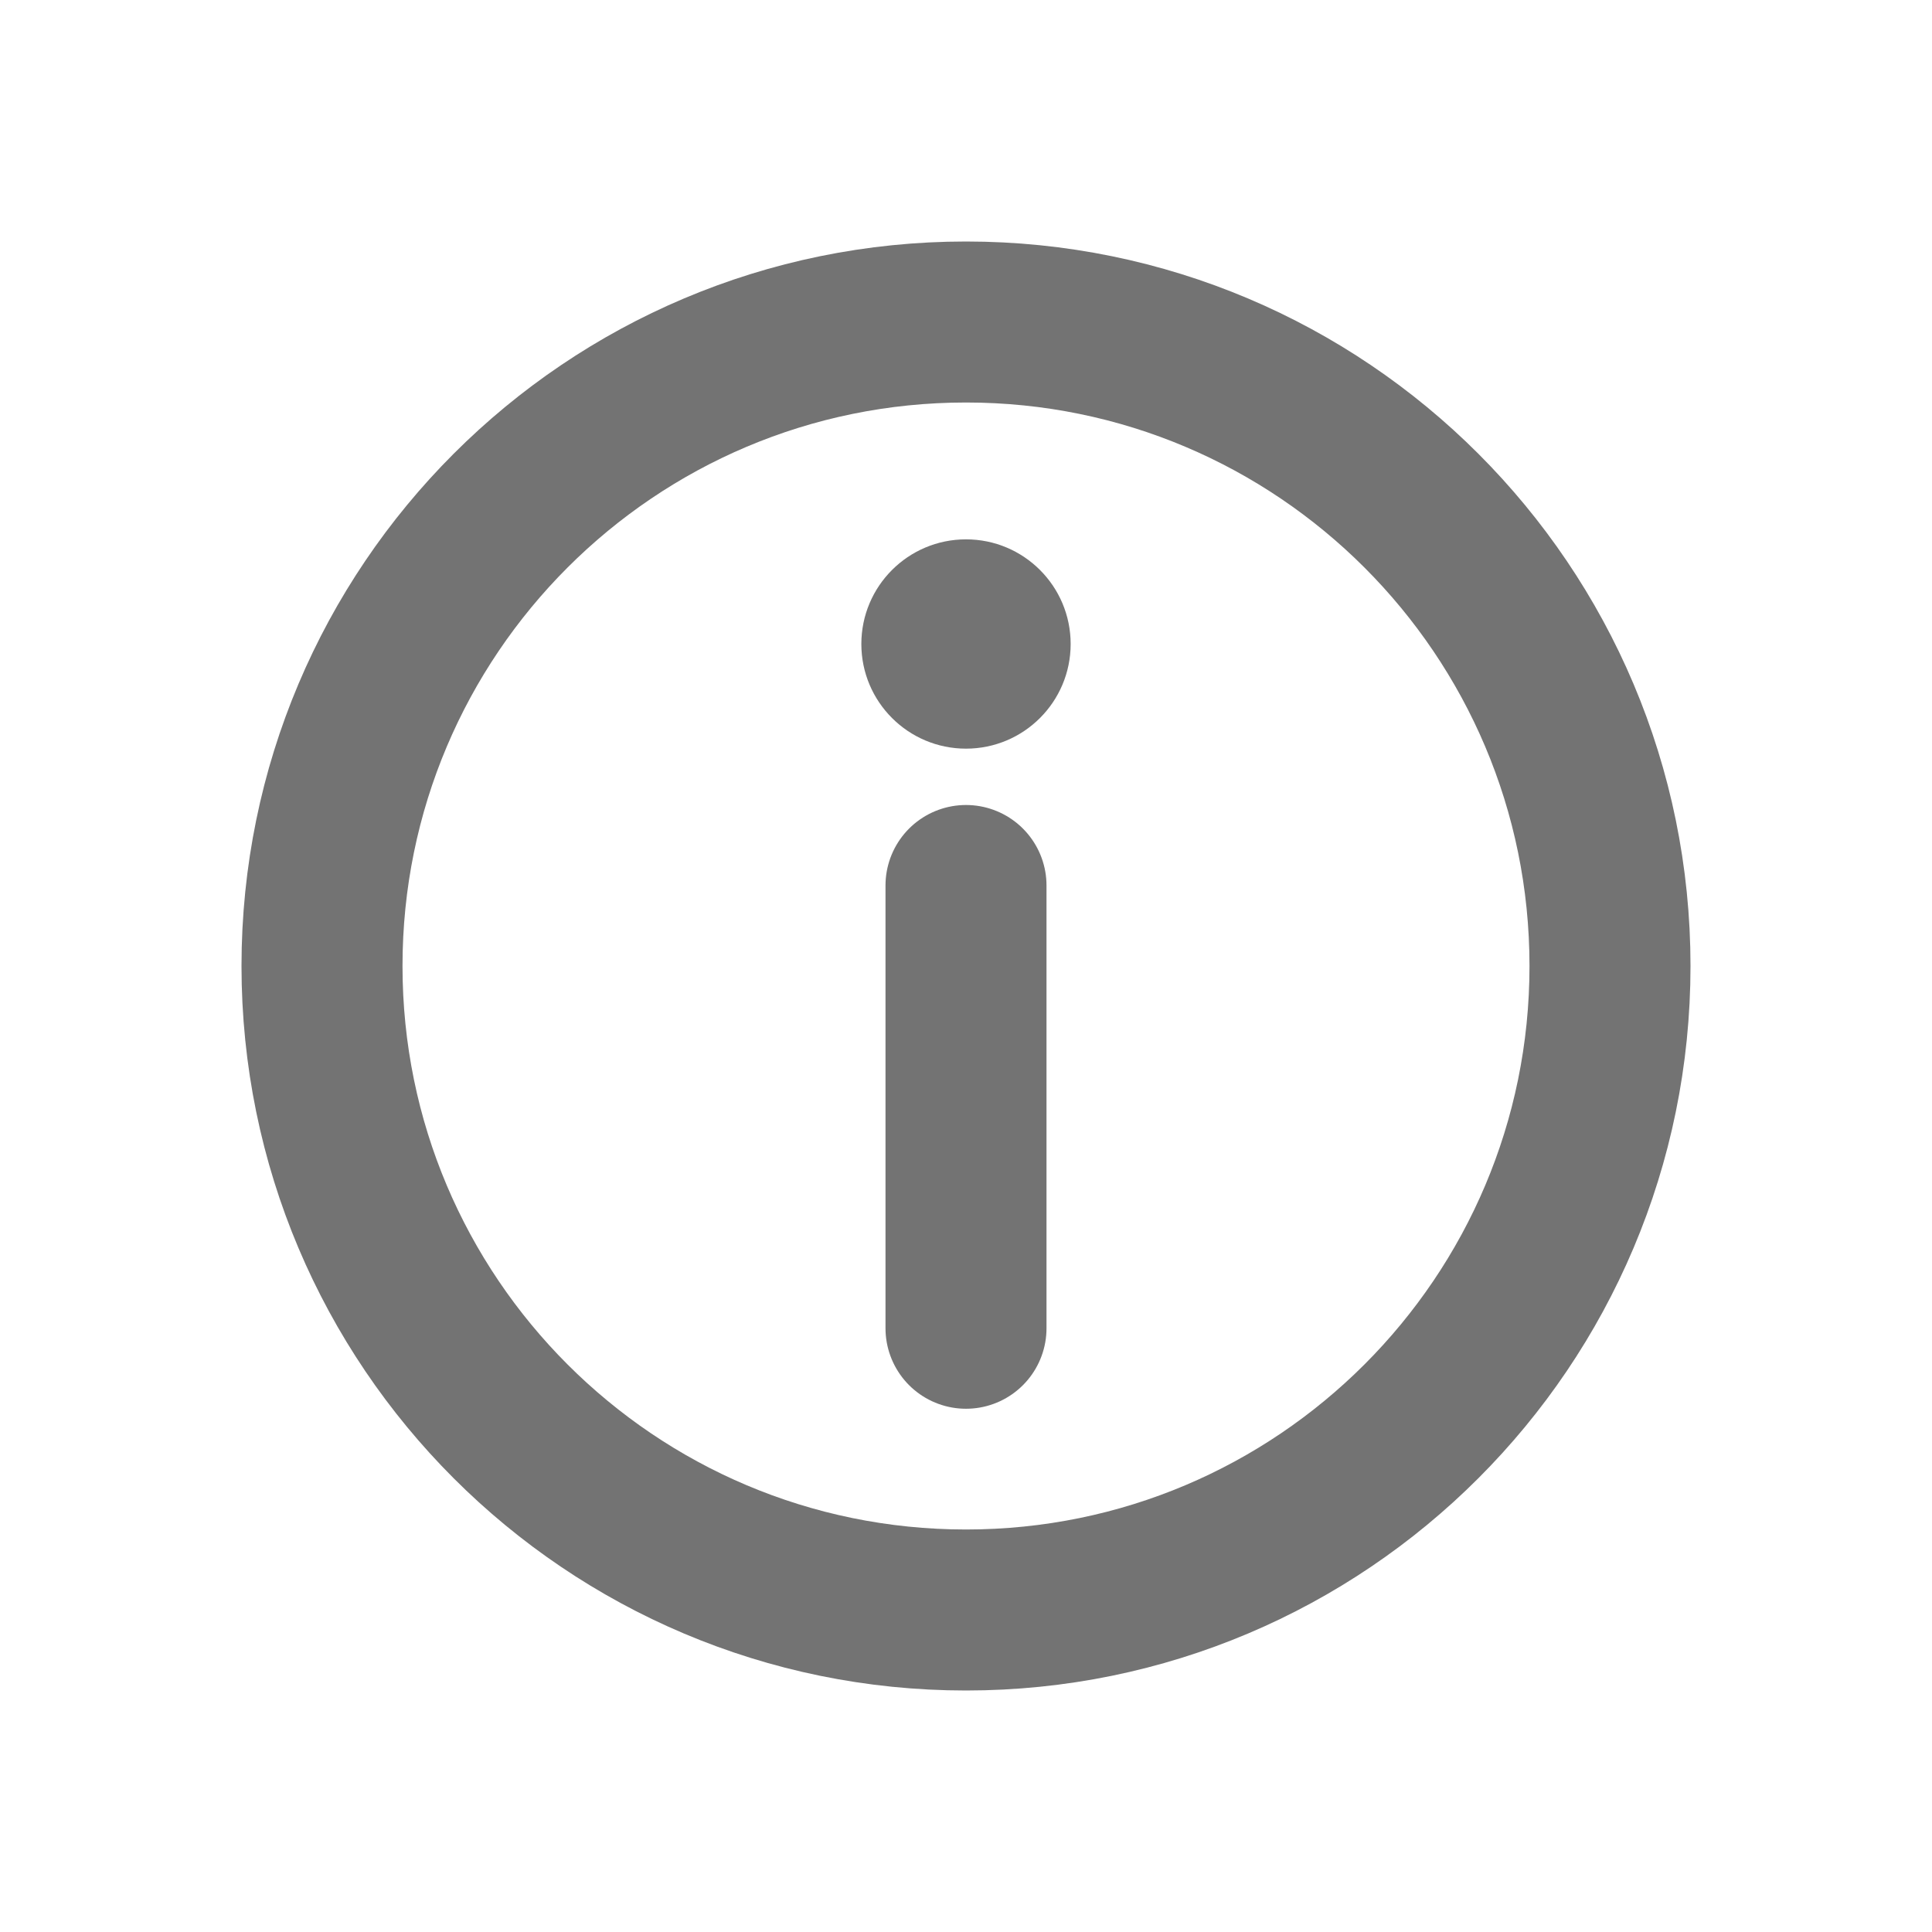
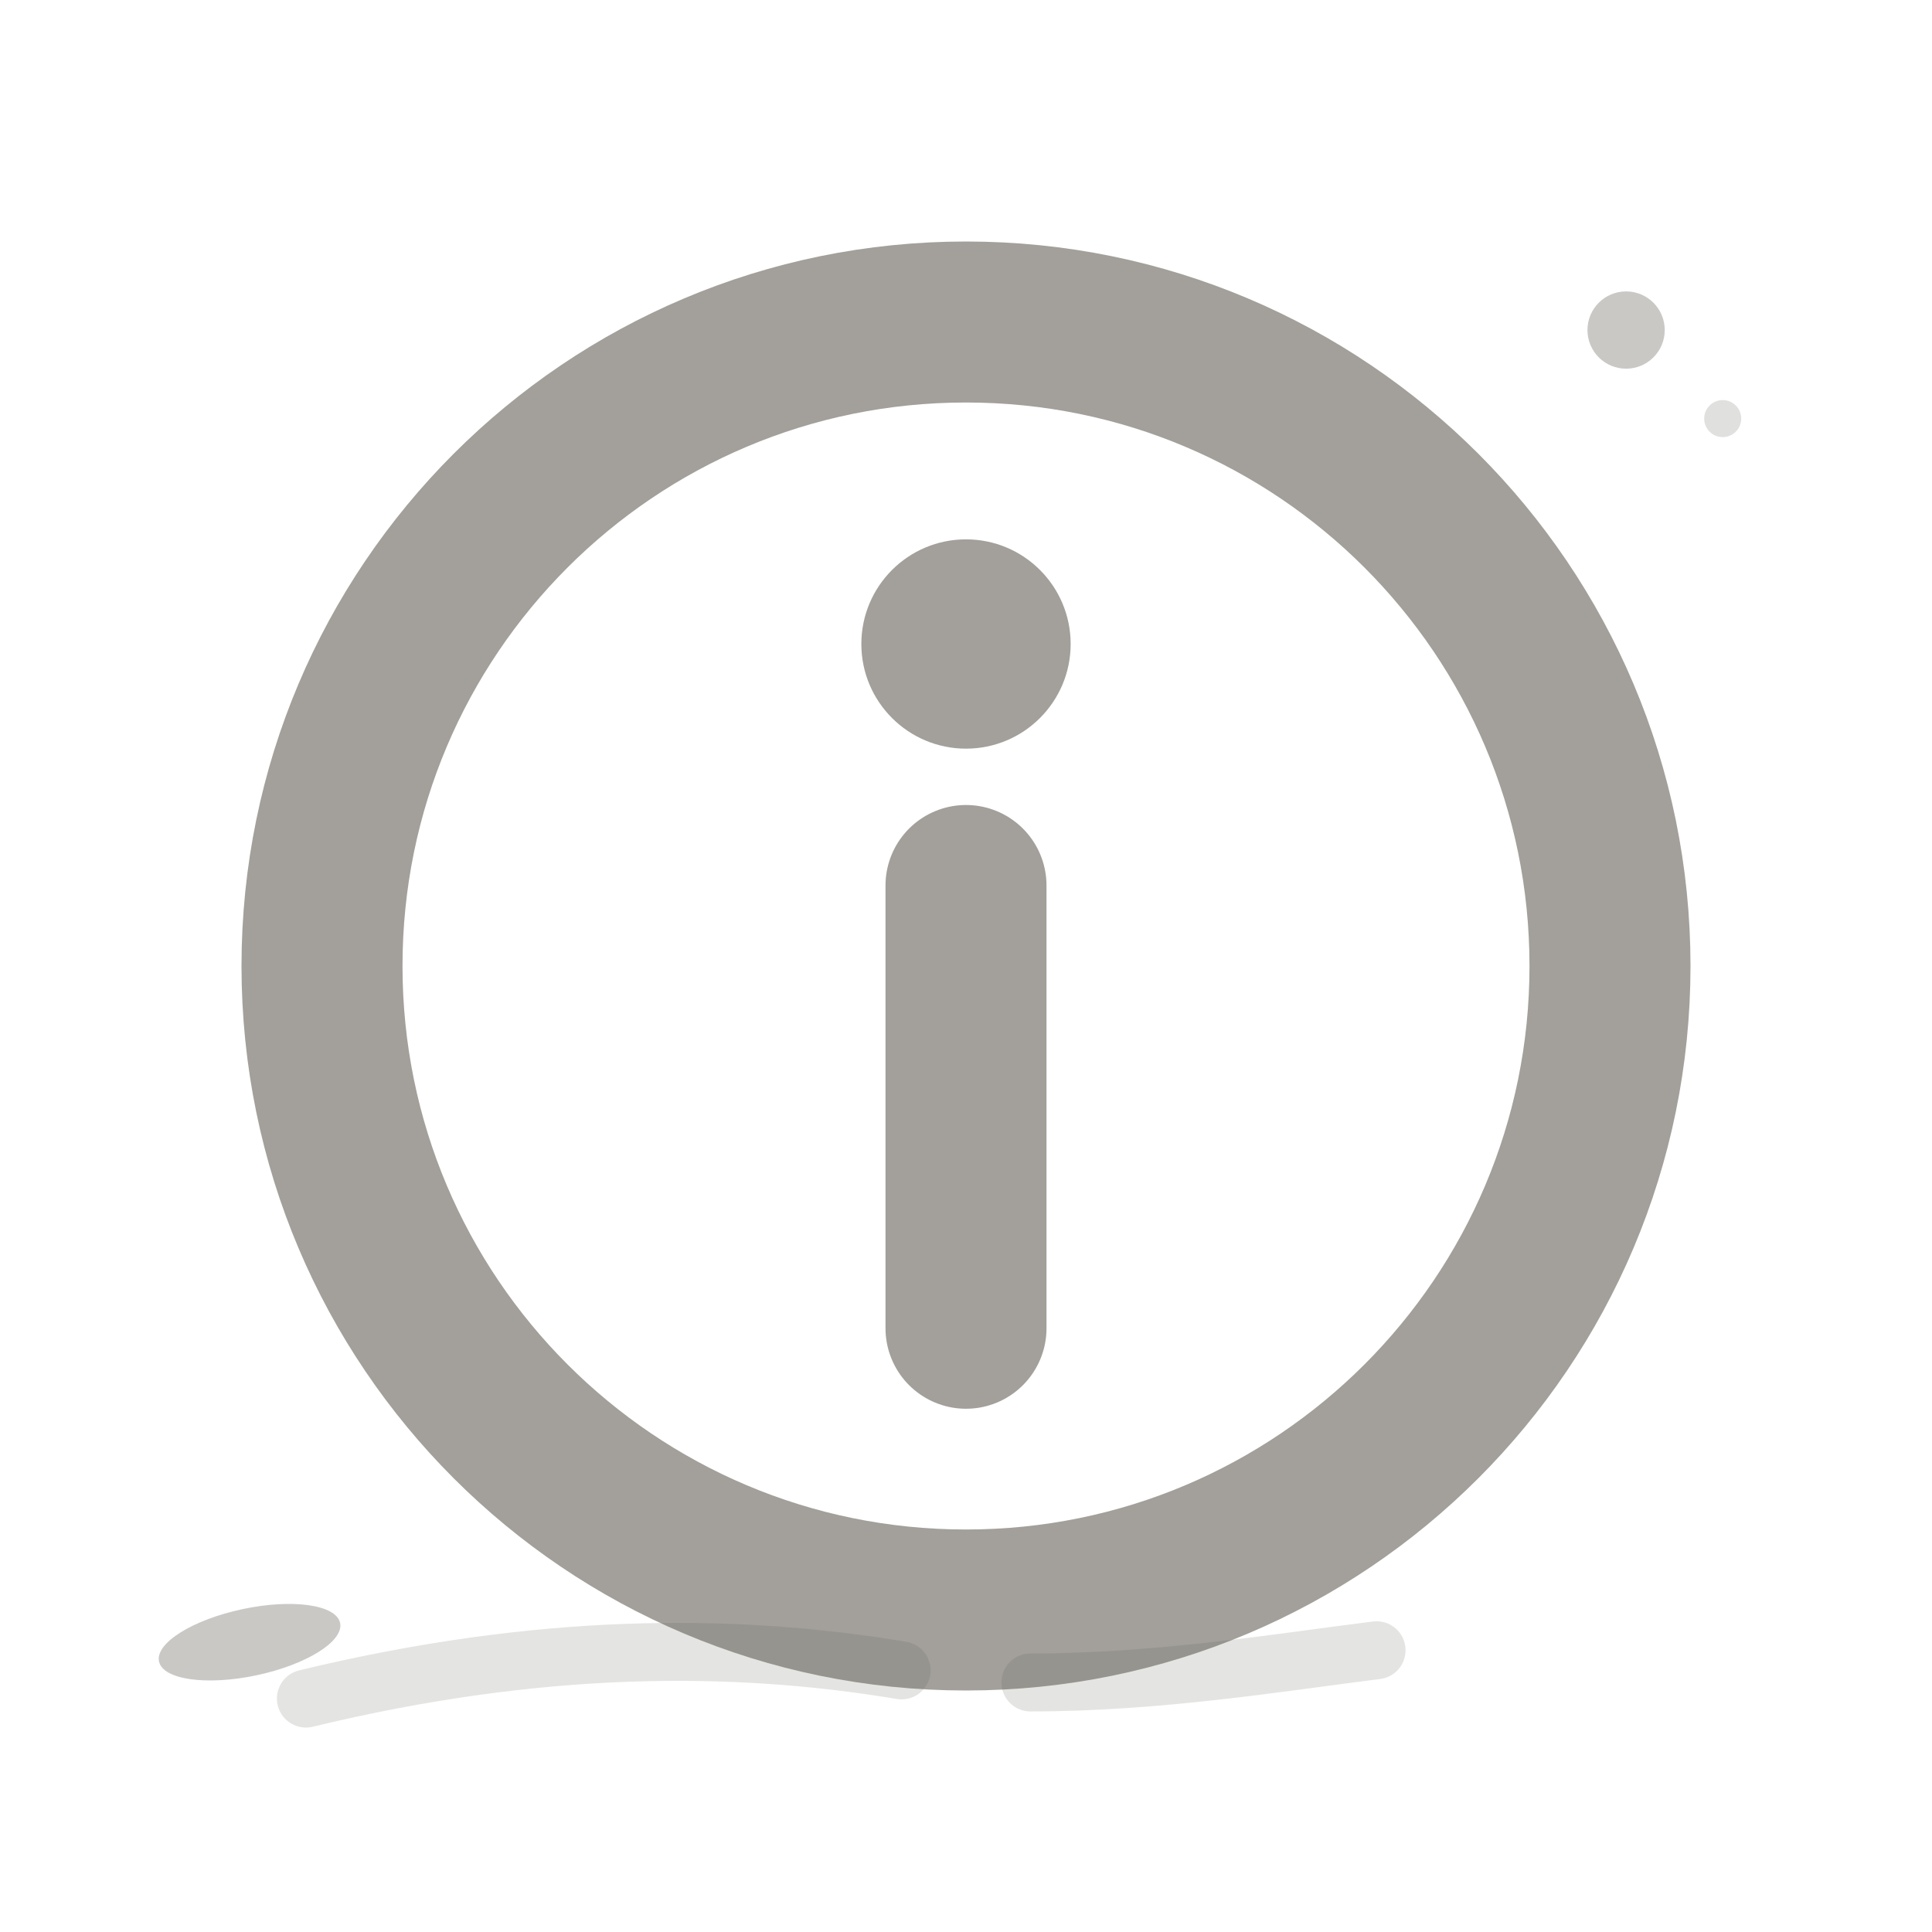
<svg xmlns="http://www.w3.org/2000/svg" width="24" height="24" viewBox="0 0 24 24">
-   <circle cx="12" cy="12" r="8" fill="none" stroke="#000000" stroke-opacity="0.55" stroke-width="2" />
-   <circle cx="12" cy="8" r="1.3" fill="#000000" fill-opacity="0.55" />
-   <path d="M12 11 V16.5" fill="none" stroke="#000000" stroke-opacity="0.55" stroke-width="2" stroke-linecap="round" />
+   <circle cx="12" cy="12" r="8" fill="none" stroke="#57534A" stroke-opacity="0.55" stroke-width="2" />
+   <circle cx="12" cy="8" r="1.3" fill="#57534A" fill-opacity="0.55" />
+   <path d="M12 11 V16.5" fill="none" stroke="#57534A" stroke-opacity="0.55" stroke-width="2" stroke-linecap="round" />
+   <g data-ink-texture="flywhite" fill="#57534A" fill-opacity="0.32">
+     <ellipse cx="3.1" cy="20.4" rx="1.15" ry="0.42" transform="rotate(-12 3.1 20.4)" />
+     <circle cx="20.2" cy="4.1" r="0.48" />
+     <circle cx="21.4" cy="5.2" r="0.23" fill-opacity="0.18" />
+   </g>
+   <path data-ink-texture="dry-brush" d="M3.8 21.1 C6.7 20.4 9.1 20.4 11.2 20.75 M12.8 20.9 C14.4 20.9 15.9 20.65 17.1 20.5" fill="none" stroke="#57534A" stroke-opacity="0.16" stroke-width="0.72" stroke-linecap="round" />
</svg>
